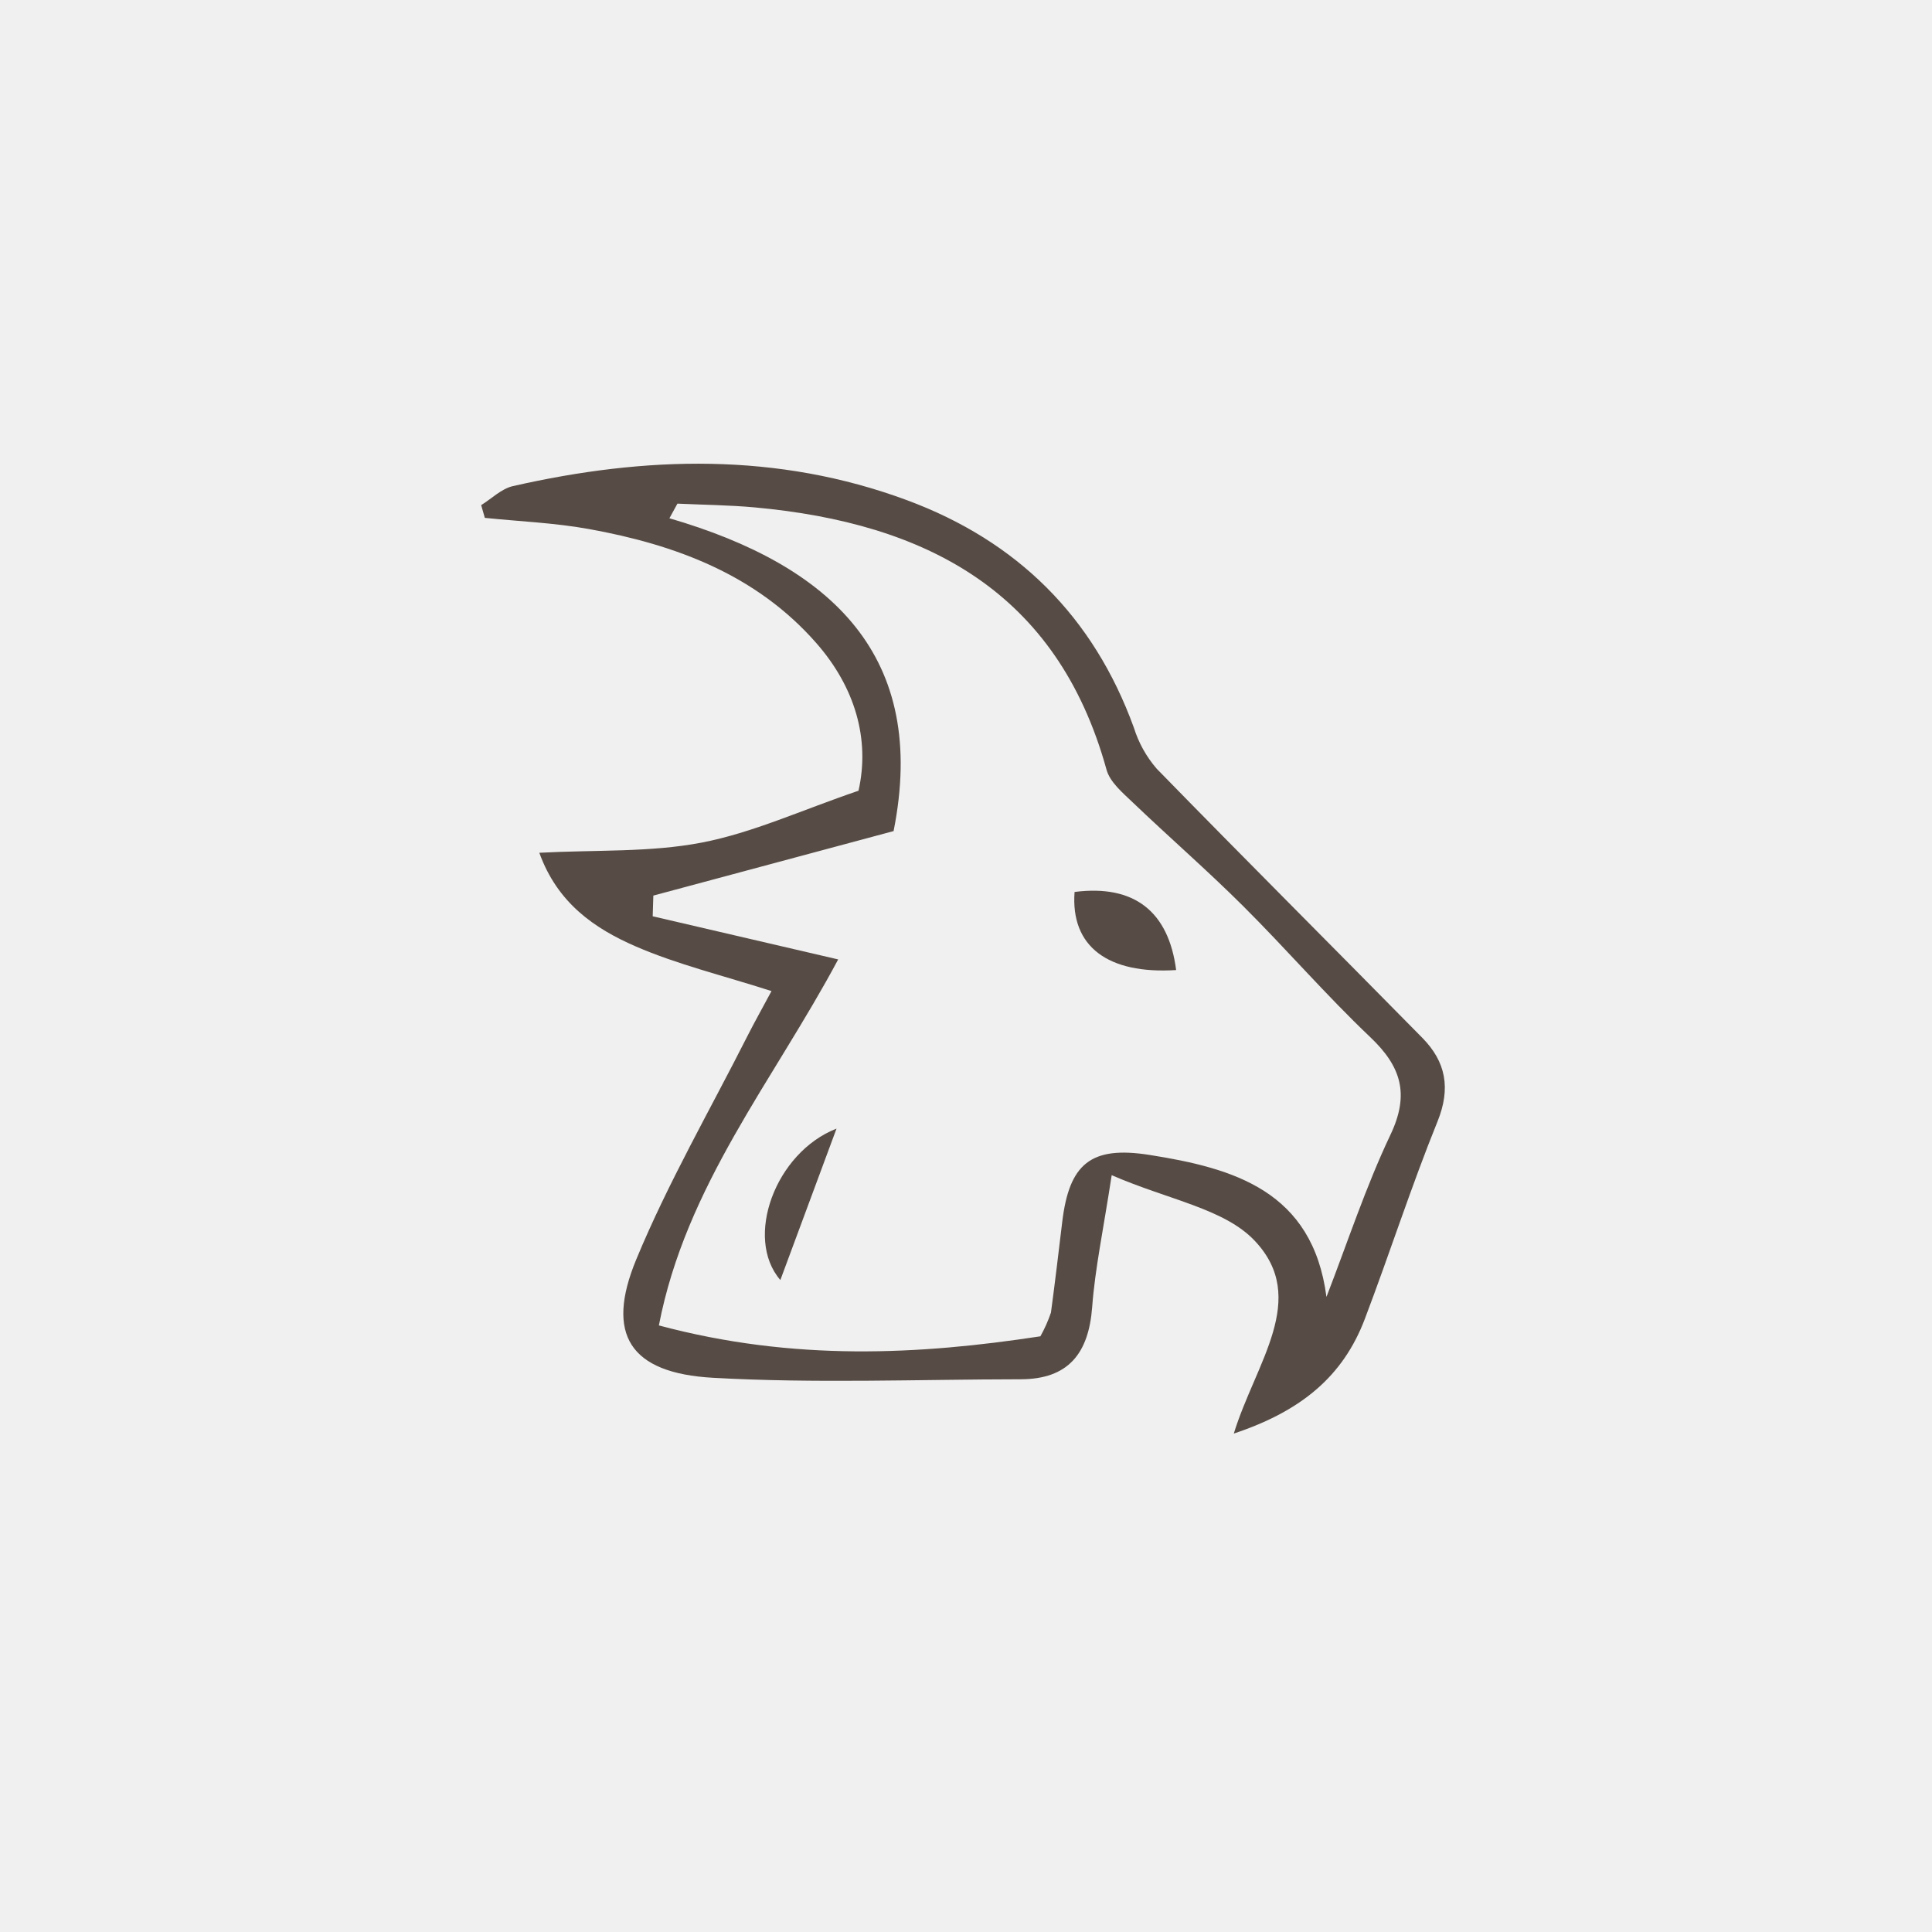
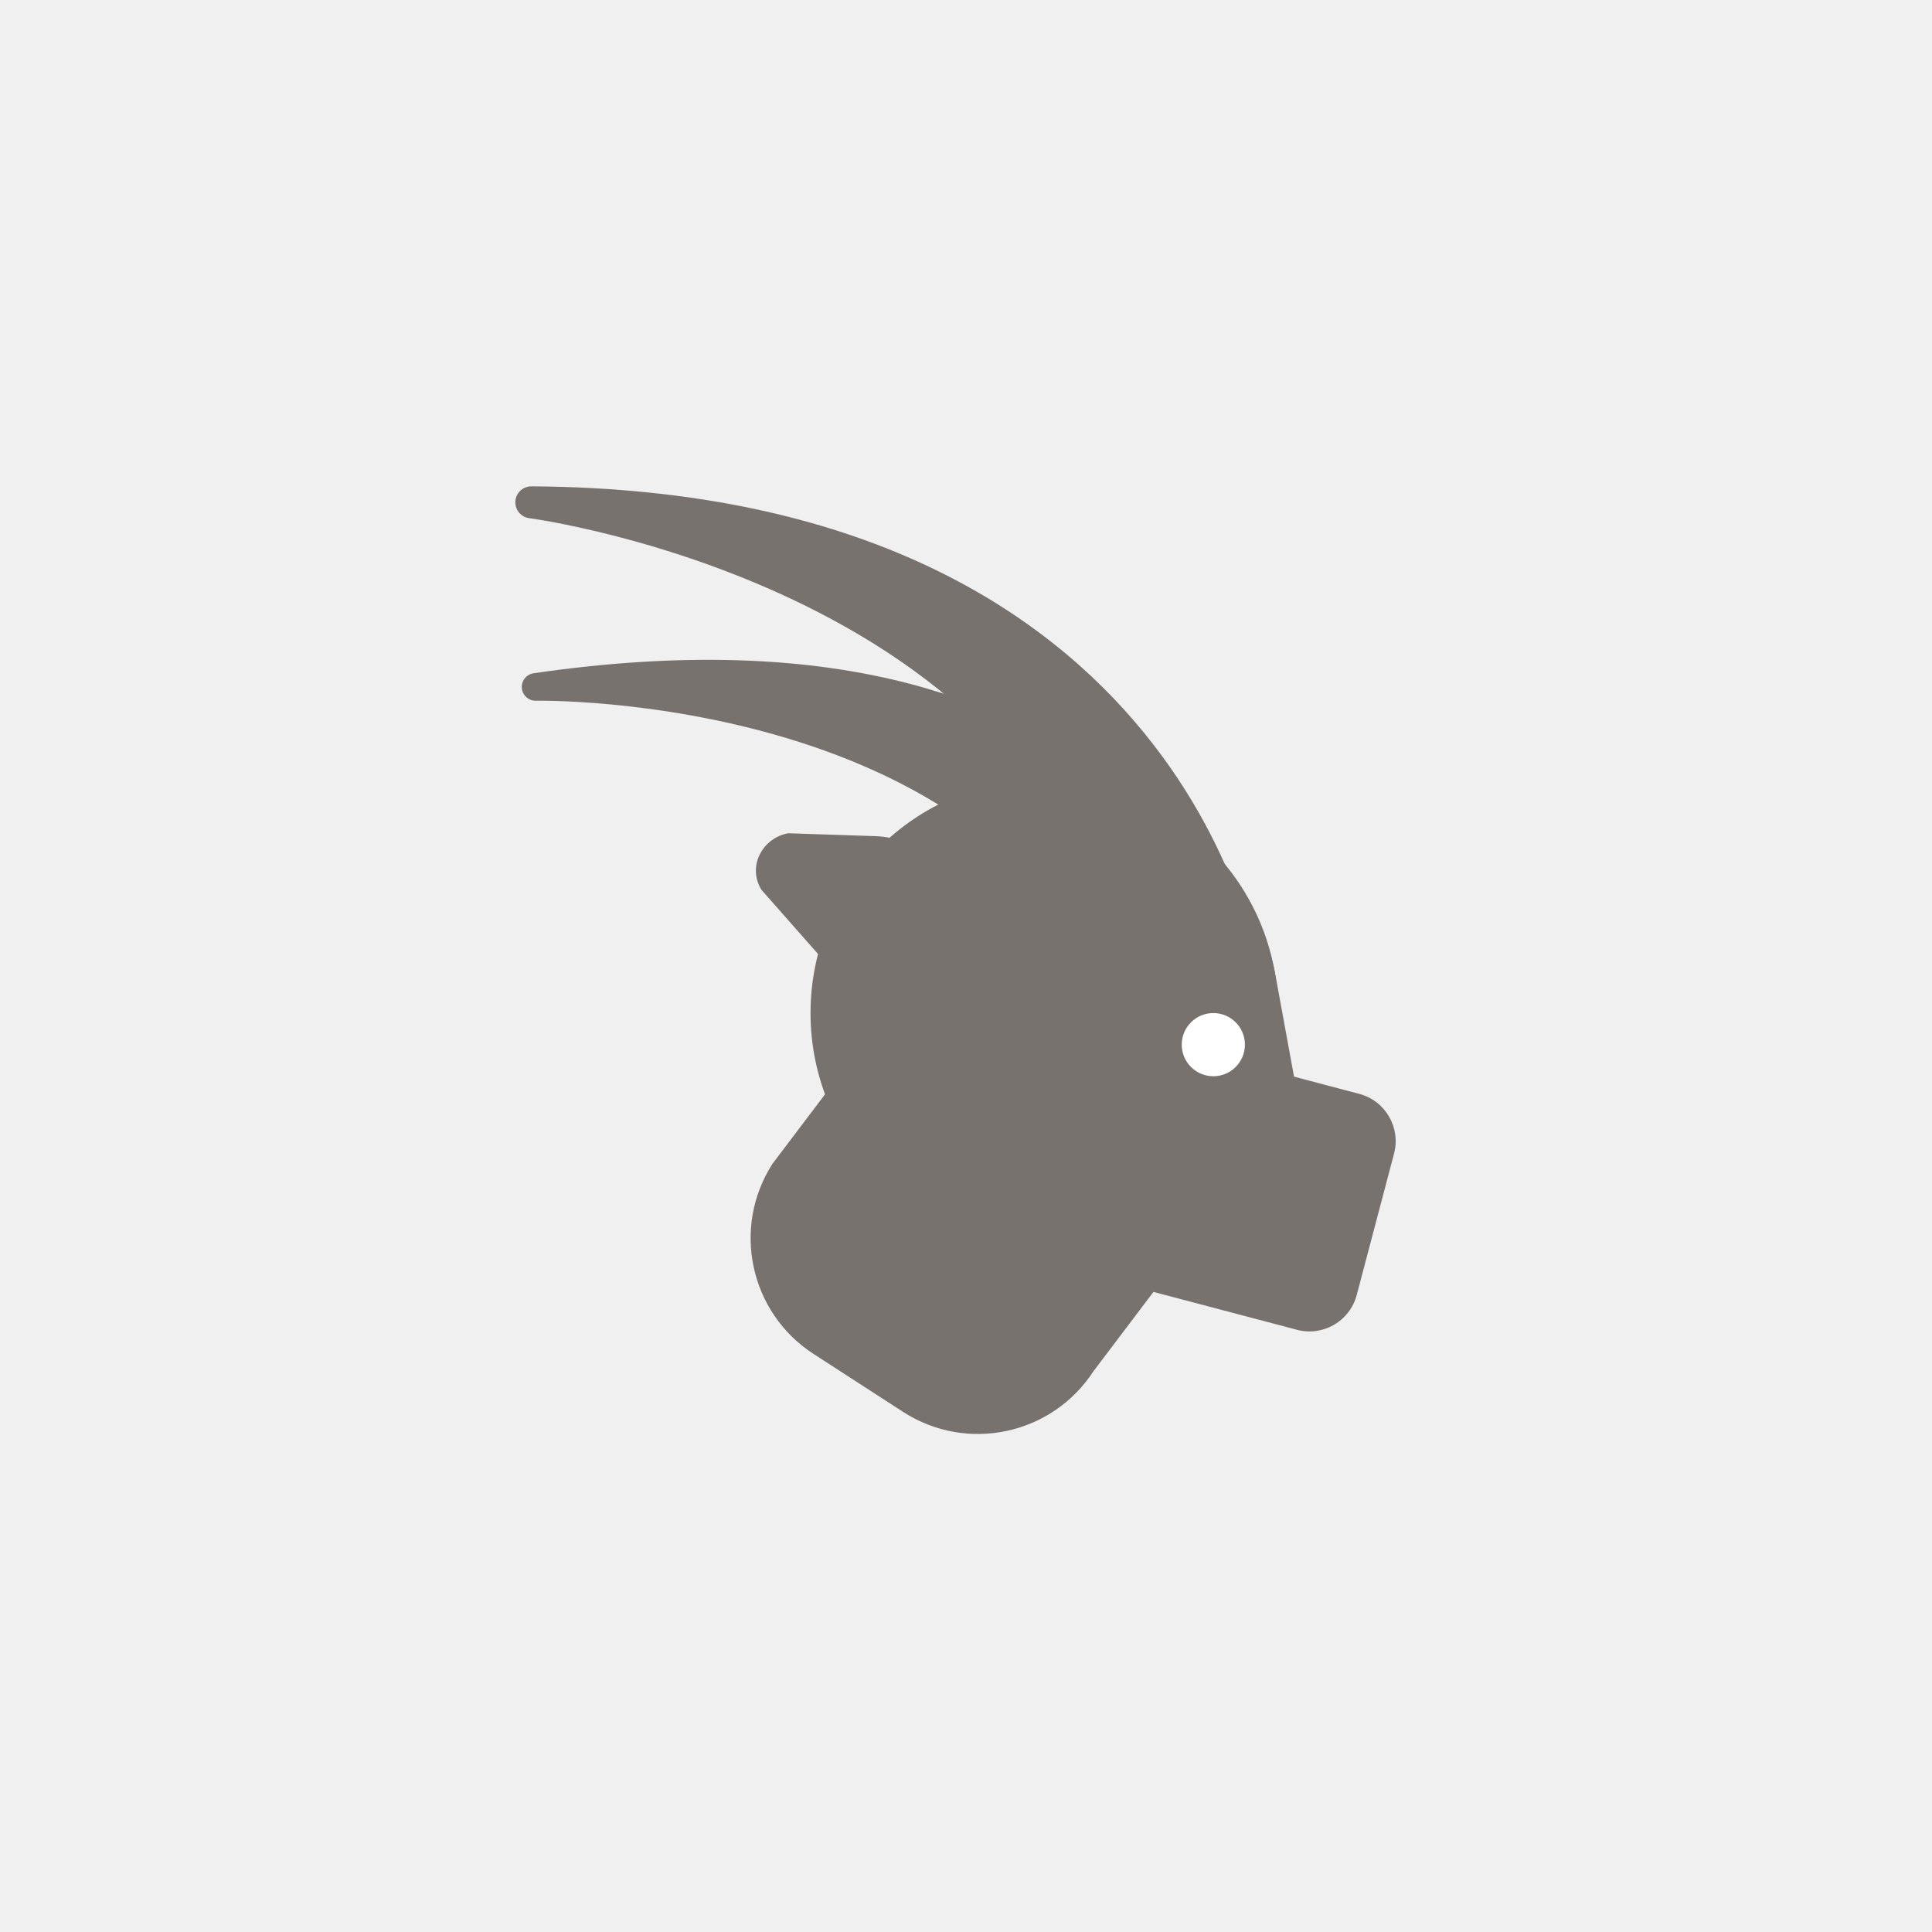
<svg xmlns="http://www.w3.org/2000/svg" width="200" height="200" viewBox="0 0 200 200">
  <g id="img-capricorn" transform="translate(-1909 1902)">
    <rect id="Rectangle_6" data-name="Rectangle 6" width="200" height="200" transform="translate(1909 -1902)" fill="rgba(217,217,217,0)" />
-     <g id="Group_4" data-name="Group 4" transform="translate(0 -2.228)">
-       <path id="Path_9" data-name="Path 9" d="M209.965-1785.338c2.253-7.326,7.822-13.955,2.177-19.947-3.151-3.344-8.913-4.233-14.817-6.8-.865,5.662-1.719,9.633-2.02,13.644-.36,4.782-2.445,7.477-7.406,7.483-10.623.012-21.271.442-31.86-.154-8.6-.483-11.149-4.486-7.929-12.256,3.292-7.943,7.629-15.454,11.521-23.148.717-1.416,1.5-2.8,2.477-4.628-5.107-1.641-9.76-2.755-14.078-4.634-4.215-1.834-8.079-4.46-9.957-9.684,5.926-.313,11.489-.03,16.8-1.051,5.271-1.013,10.29-3.34,16.243-5.372,1.2-5.336-.349-10.7-4.371-15.287-6.211-7.083-14.575-10.185-23.558-11.806-3.539-.639-7.167-.783-10.754-1.152l-.38-1.319c1.089-.674,2.1-1.7,3.281-1.968,13.715-3.121,27.382-3.517,40.795,1.455,11.417,4.232,19.316,12.046,23.495,23.558a11.9,11.9,0,0,0,2.36,4.241c9.111,9.341,18.35,18.559,27.5,27.862,2.432,2.473,2.964,5.212,1.571,8.654-2.726,6.732-4.951,13.665-7.532,20.459C221.279-1791.278,216.952-1787.659,209.965-1785.338Zm9.592-14.147c2.177-5.612,4.052-11.367,6.628-16.79,2-4.216,1.106-7.061-2.1-10.107-4.573-4.341-8.708-9.14-13.182-13.591-3.7-3.682-7.647-7.114-11.422-10.723-1.037-.991-2.337-2.084-2.689-3.358-5.112-18.505-18.729-25.537-36.4-27.158-2.663-.244-5.347-.267-8.021-.392q-.415.758-.83,1.515c16.855,4.912,26.81,14.326,23.206,32.383l-24.87,6.677-.066,2.142,19.2,4.466c-6.689,12.534-15.767,23.41-18.56,37.888,13.971,3.741,26.953,3.041,39.493,1.127a14.614,14.614,0,0,0,1.093-2.454c.421-3.128.792-6.262,1.169-9.4.723-5.992,2.944-7.878,9-6.928C209.969-1812.809,218.125-1810.457,219.557-1799.485Z" transform="translate(1826.757 33.968)" fill="#574c45" />
-       <path id="Path_23" data-name="Path 23" d="M193.482-1841.405c6.191-.791,9.732,2.031,10.515,8.084C196.948-1832.871,193.055-1835.74,193.482-1841.405Z" transform="translate(1826.757 33.968)" fill="#574c45" />
-       <path id="Path_24" data-name="Path 24" d="M163.025-1801.231c-3.761-4.346-.531-13.2,5.815-15.676C166.742-1811.253,165.034-1806.648,163.025-1801.231Z" transform="translate(1826.757 33.968)" fill="#574c45" />
+     <g id="组_10" data-name="组 10" transform="translate(1468.379 -2341.772)">
+       <path id="路径_18" data-name="路径 18" d="M568.816,569.884H542.954a7.781,7.781,0,0,1-7.758-7.758V540.943a7.781,7.781,0,0,1,7.758-7.759h21.983c4.267,0,6.681,1.847,7.758,7.759l3.879,21.183A7.781,7.781,0,0,1,568.816,569.884Z" fill="#78726f" />
+       <rect id="矩形_3" data-name="矩形 3" width="31.829" height="25.259" rx="5.06" transform="translate(555.449 546.177) rotate(14.788)" fill="#78726f" />
+       <path id="路径_19" data-name="路径 19" d="M562.606,570.1l-8.8,11.635a14.266,14.266,0,0,1-19.67,4.213l-9.331-6.039a14.266,14.266,0,0,1-4.212-19.67l8.8-11.636a14.266,14.266,0,0,1,19.671-4.212l9.33,6.039A14.265,14.265,0,0,1,562.606,570.1Z" fill="#78726f" />
+       <circle id="椭圆_6" data-name="椭圆 6" cx="24.215" cy="24.215" r="24.215" transform="translate(524.527 520.429)" fill="#78726f" />
+       <path id="路径_20" data-name="路径 20" d="M539.713,537.871h0c-2.875,6.091-10.611,4.968-14.278.808l-5.987-6.791a3.716,3.716,0,0,1-.22-3.573h0a4.113,4.113,0,0,1,2.984-2.284l9.048.3C536.8,526.522,542.587,531.779,539.713,537.871Z" fill="#78726f" />
+       <path id="路径_21" data-name="路径 21" d="M569.494,541.364s-6.54-49.183-73.873-49.592c0,0,57.181,7.5,62.626,51.915Z" fill="#78726f" stroke="#78726f" stroke-linecap="round" stroke-linejoin="round" stroke-width="3.308" />
+       <path id="路径_22" data-name="路径 22" d="M566.578,538.818s-9.8-36.8-70.515-27.935c0,0,49.97-1.017,61.526,34.557Z" fill="#78726f" stroke="#78726f" stroke-linecap="round" stroke-linejoin="round" stroke-width="2.857" />
+       <circle id="椭圆_7" data-name="椭圆 7" cx="3.27" cy="3.27" r="3.27" transform="translate(562.954 544.644)" fill="#fff" />
    </g>
  </g>
</svg>
